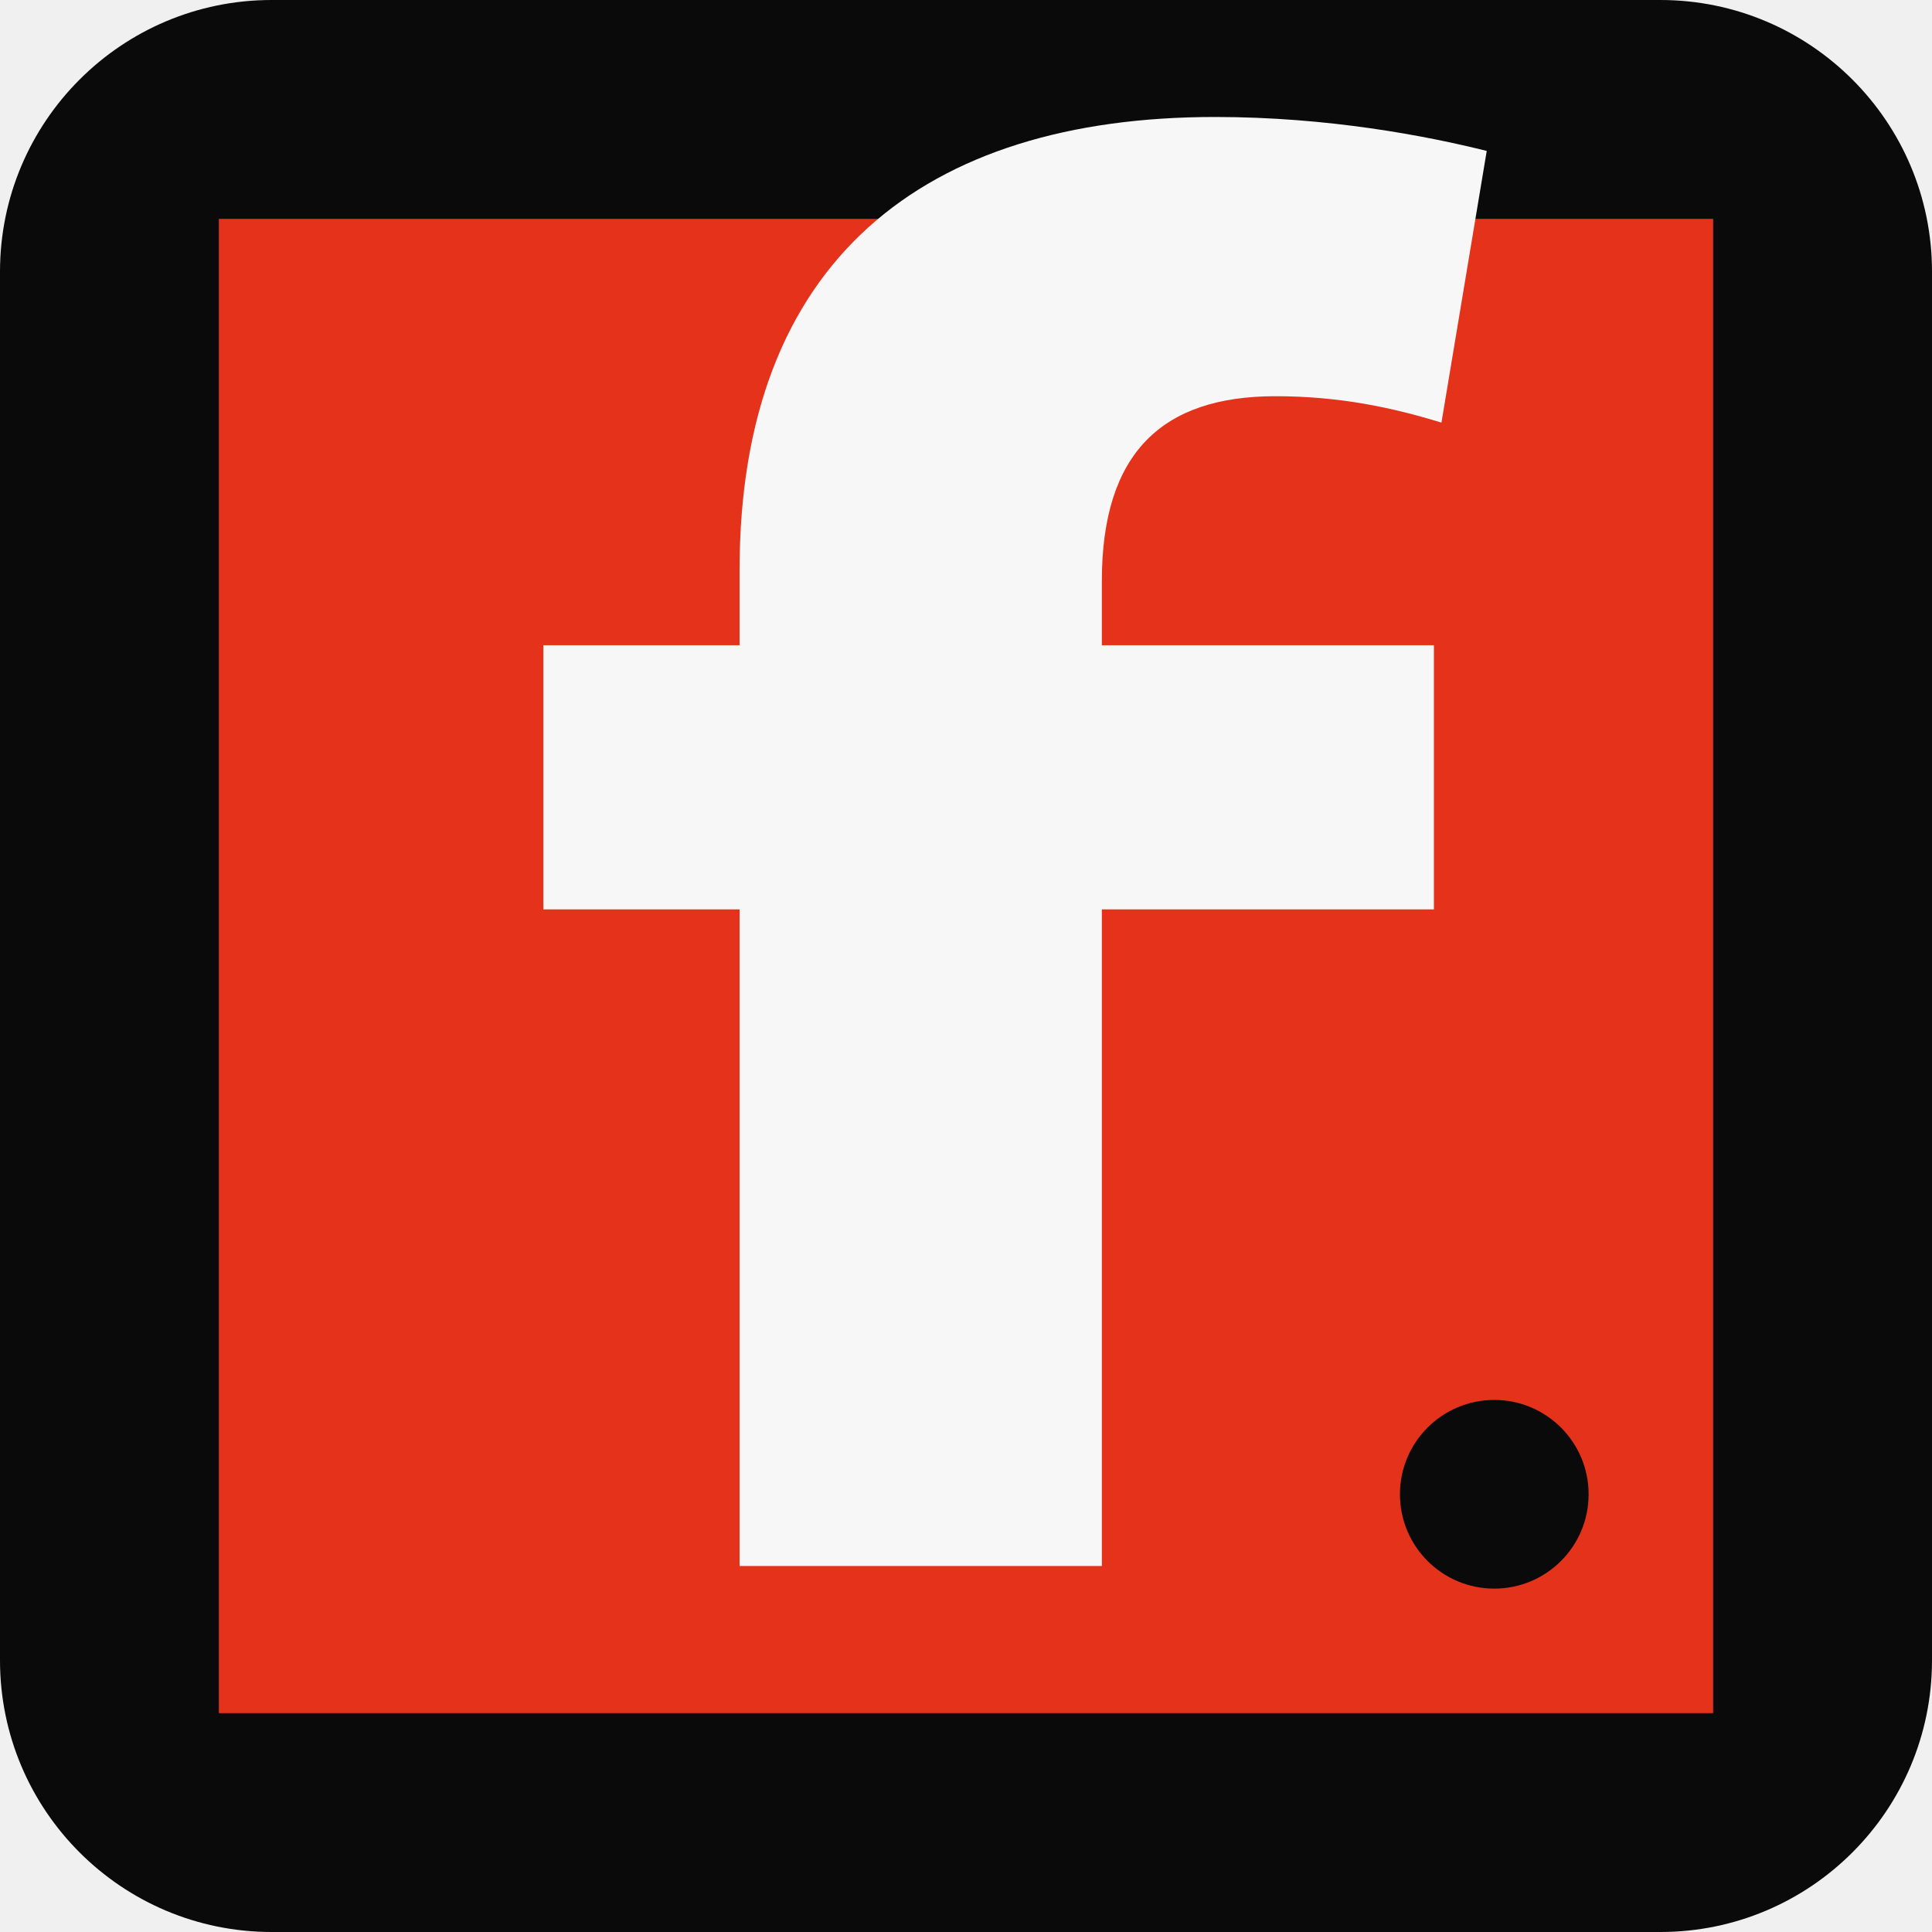
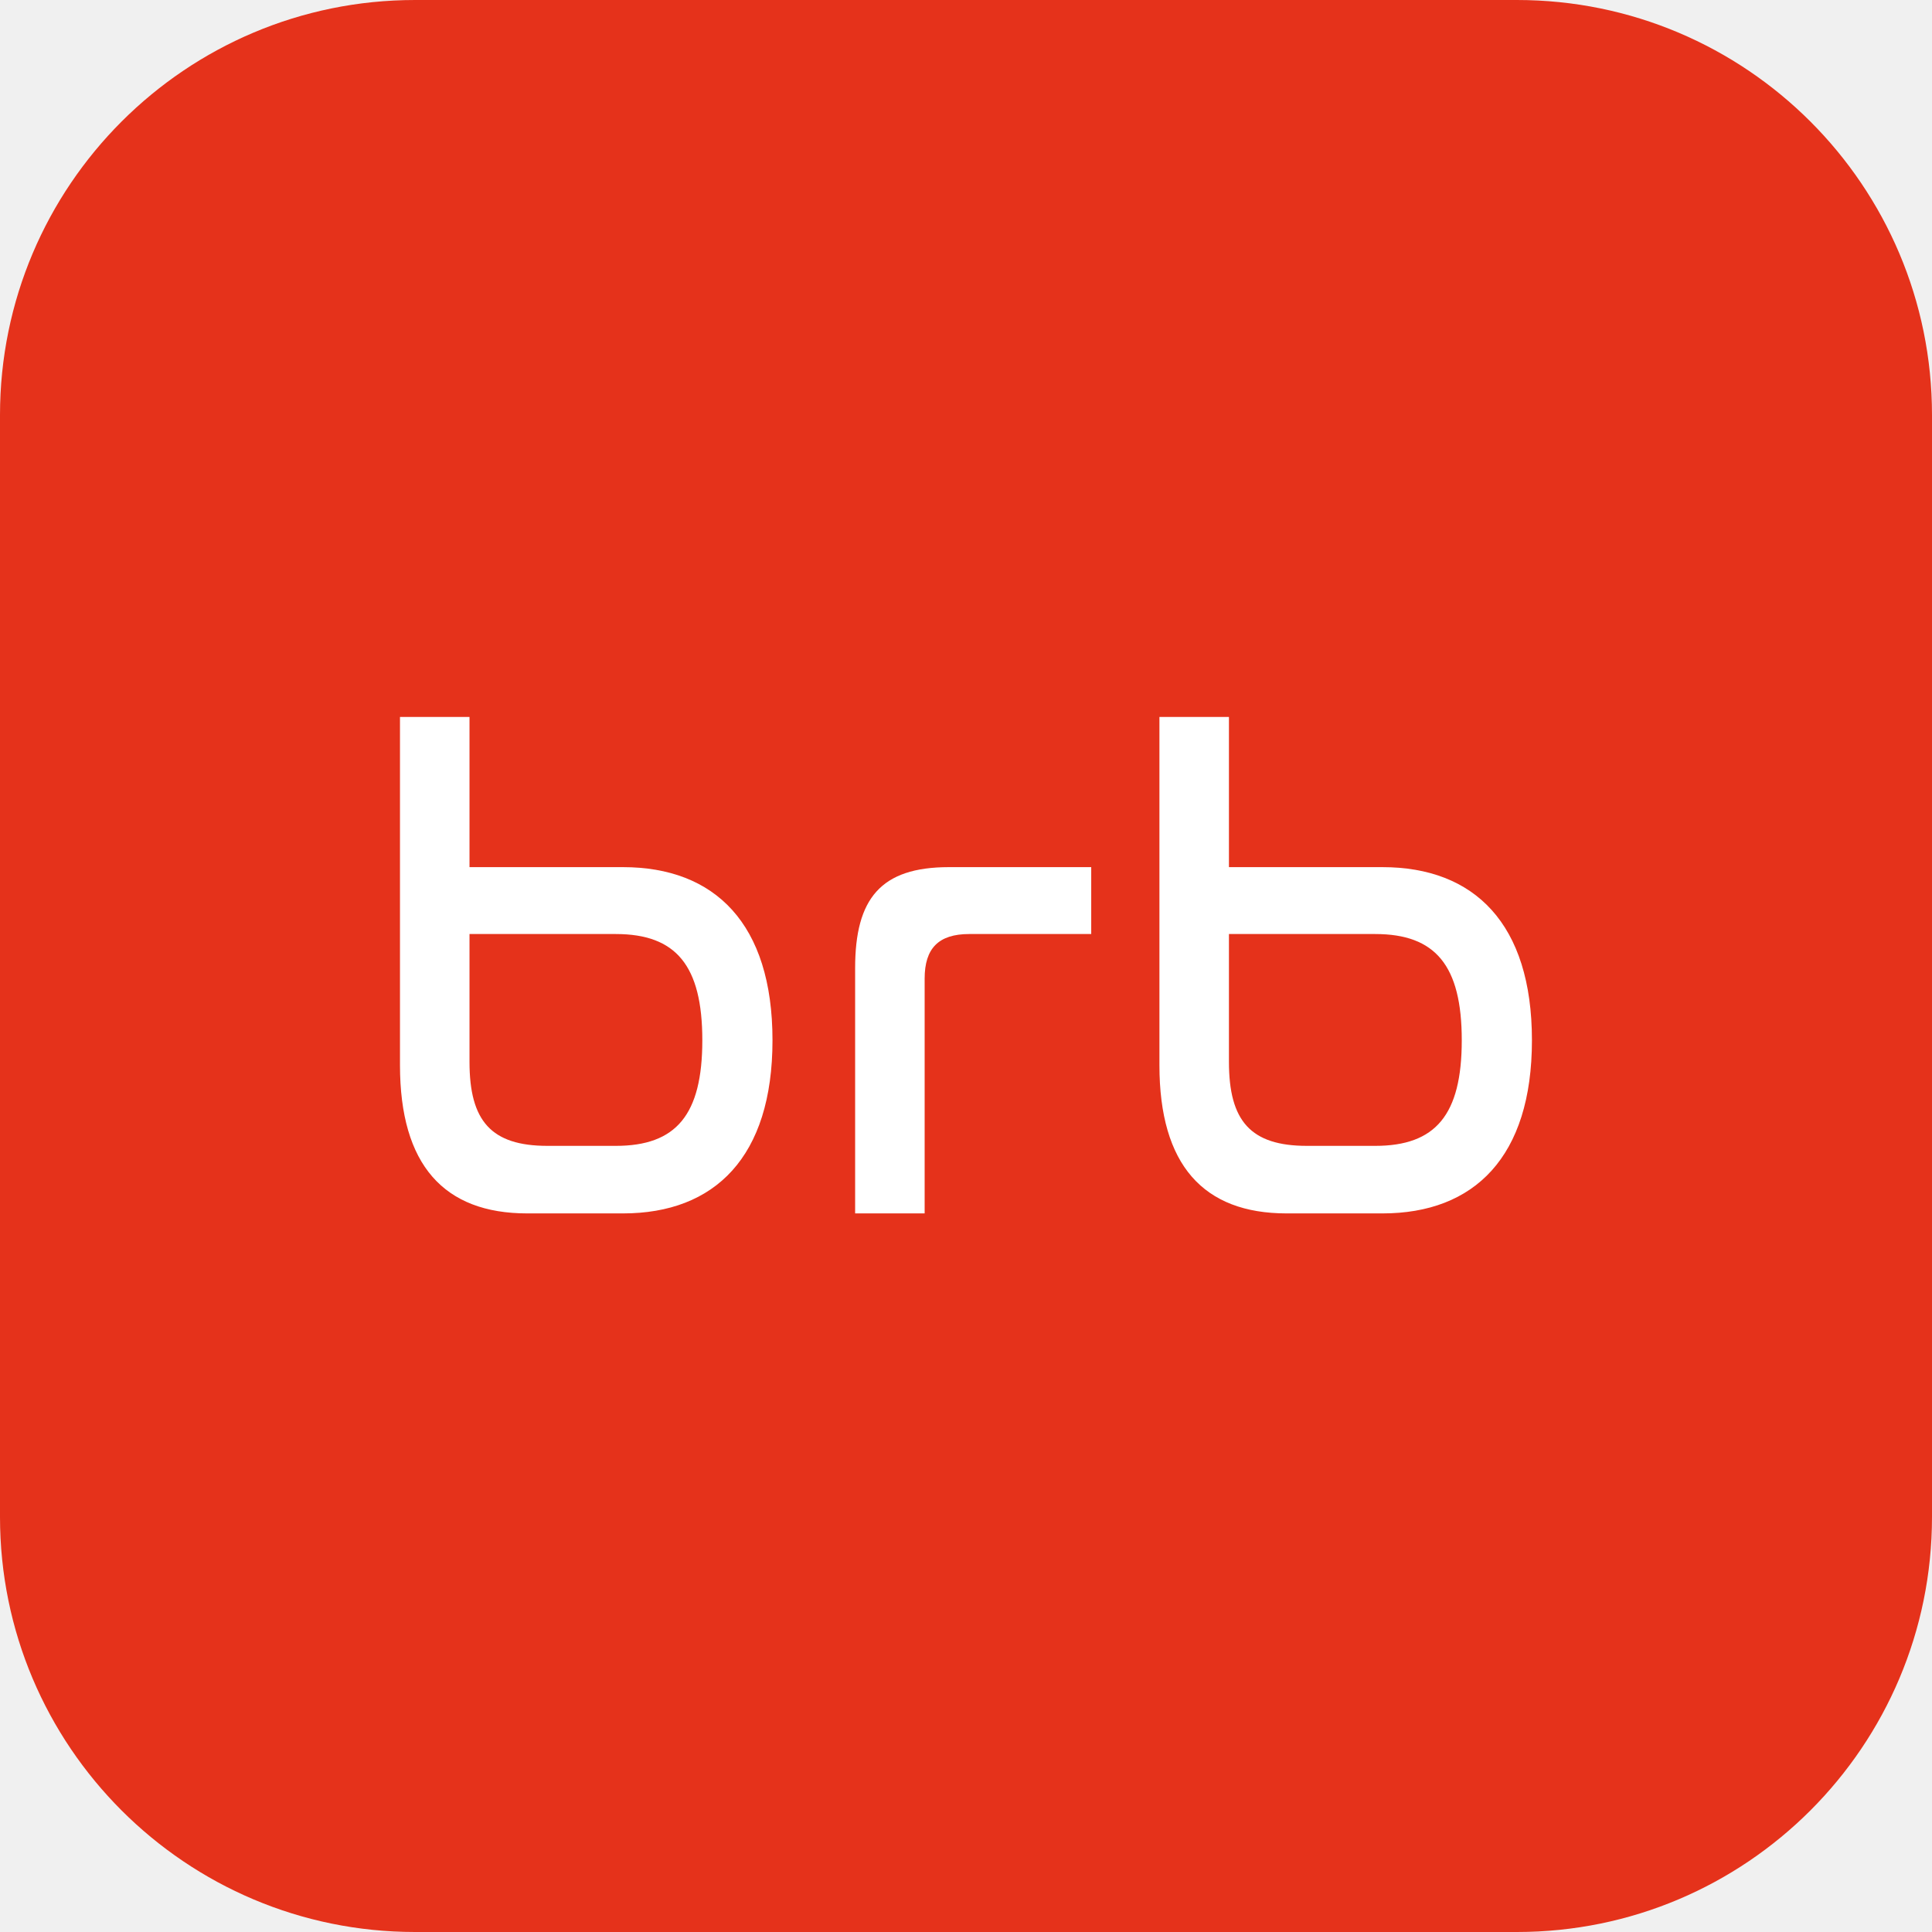
- <svg xmlns="http://www.w3.org/2000/svg" viewBox="0 0 512 512" role="img" aria-labelledby="title desc">
-   <rect width="512" height="512" rx="72" fill="#0a0a0a" />
-   <rect x="58" y="58" width="396" height="396" fill="#e5321b" />
-   <path fill="#f7f7f7" d="M196 415V241h-52v-70h52v-20c0-82 49-120 126-120 30 0 56 5 72 9l-12 72c-13-4-27-7-44-7-30 0-46 15-46 49v17h88v70h-88v174z" />
-   <circle cx="396" cy="396" r="25" fill="#0a0a0a" />
+ <svg xmlns="http://www.w3.org/2000/svg" viewBox="0 0 512 512" role="img" aria-labelledby="title">
+   <rect width="512" height="512" rx="110" fill="#e5321b" />
+   <g transform="translate(106 190) scale(0.1738)" fill="#ffffff">
+     <path transform="translate(-76 757) scale(1 -1)" d="M76 757V226C76 74 143 0 270 0H416C556 0 644 86 644 264C644 442 556 528 416 528H182V757ZM405 426C497 426 537 378 537 264C537 150 497 103 405 103H301C215 103 182 141 182 231V426Z" />
+     <path transform="translate(619 757) scale(1 -1)" d="M218 528C114 528 75 480 75 374V0H181V358C181 404 202 426 249 426H435V528Z" />
+     <path transform="translate(1082 757) scale(1 -1)" d="M76 757V226C76 74 143 0 270 0H416C556 0 644 86 644 264C644 442 556 528 416 528H182V757ZM405 426C497 426 537 378 537 264C537 150 497 103 405 103H301C215 103 182 141 182 231V426Z" />
+   </g>
</svg>
